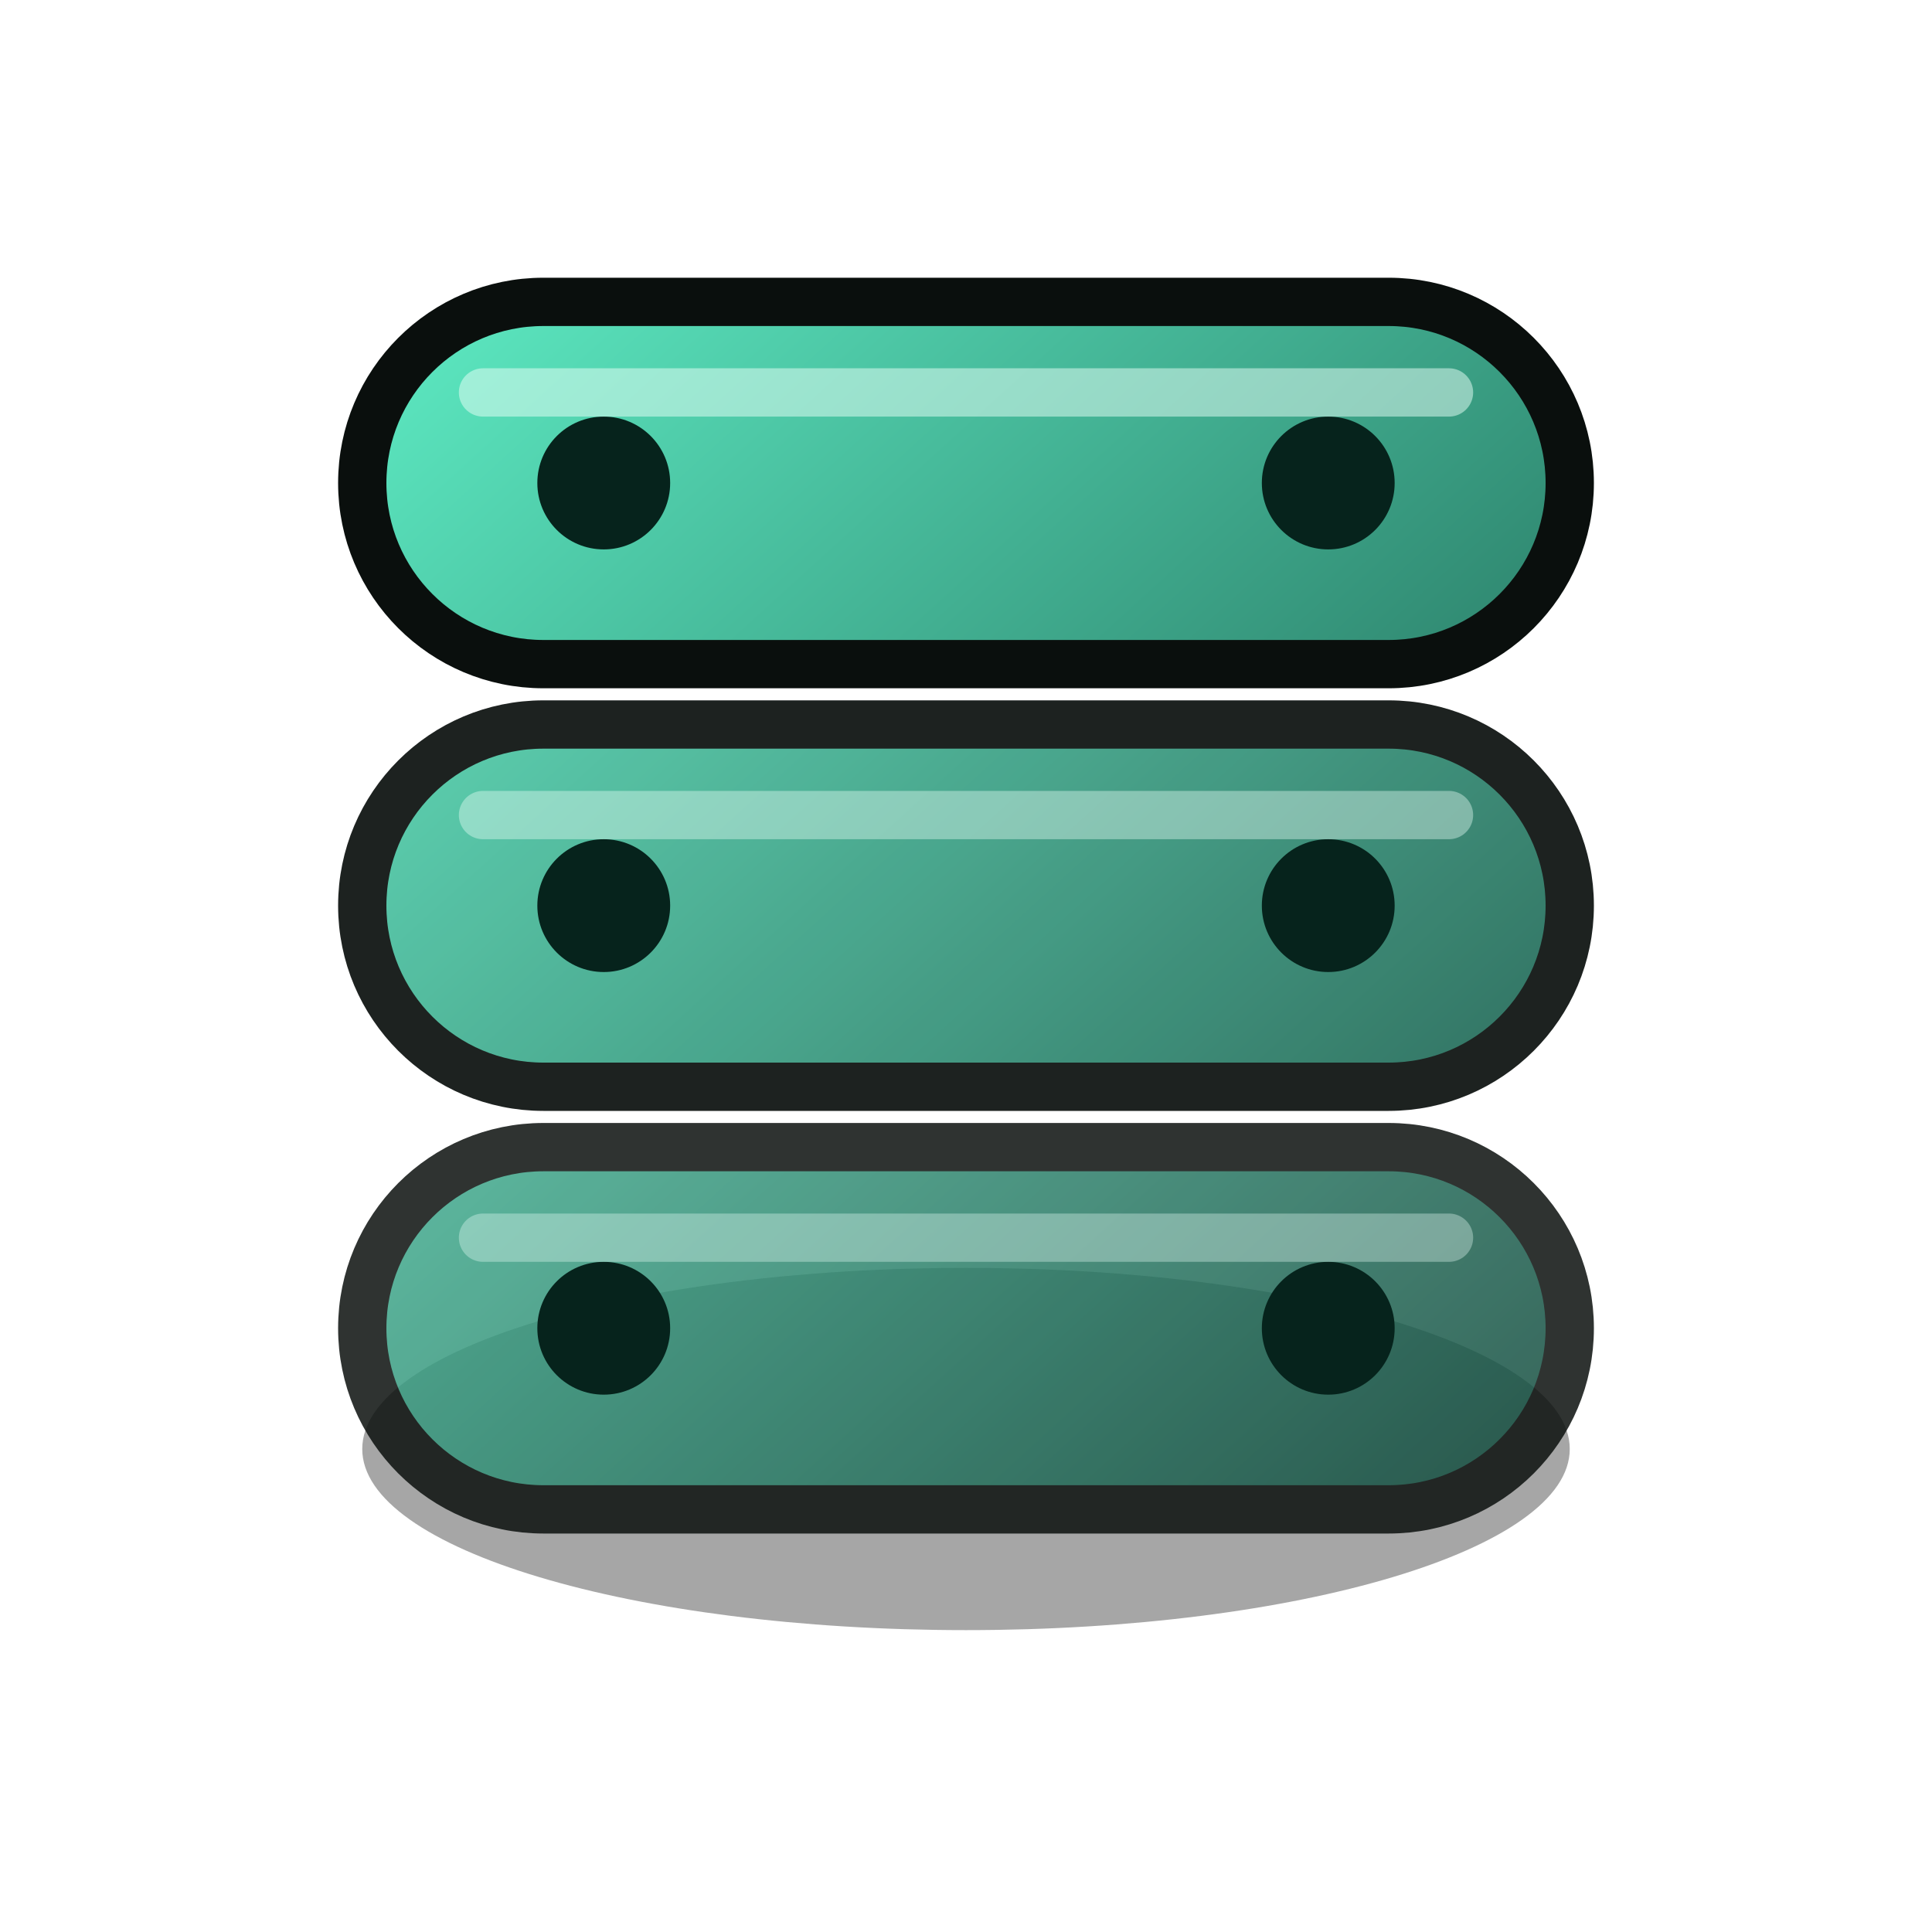
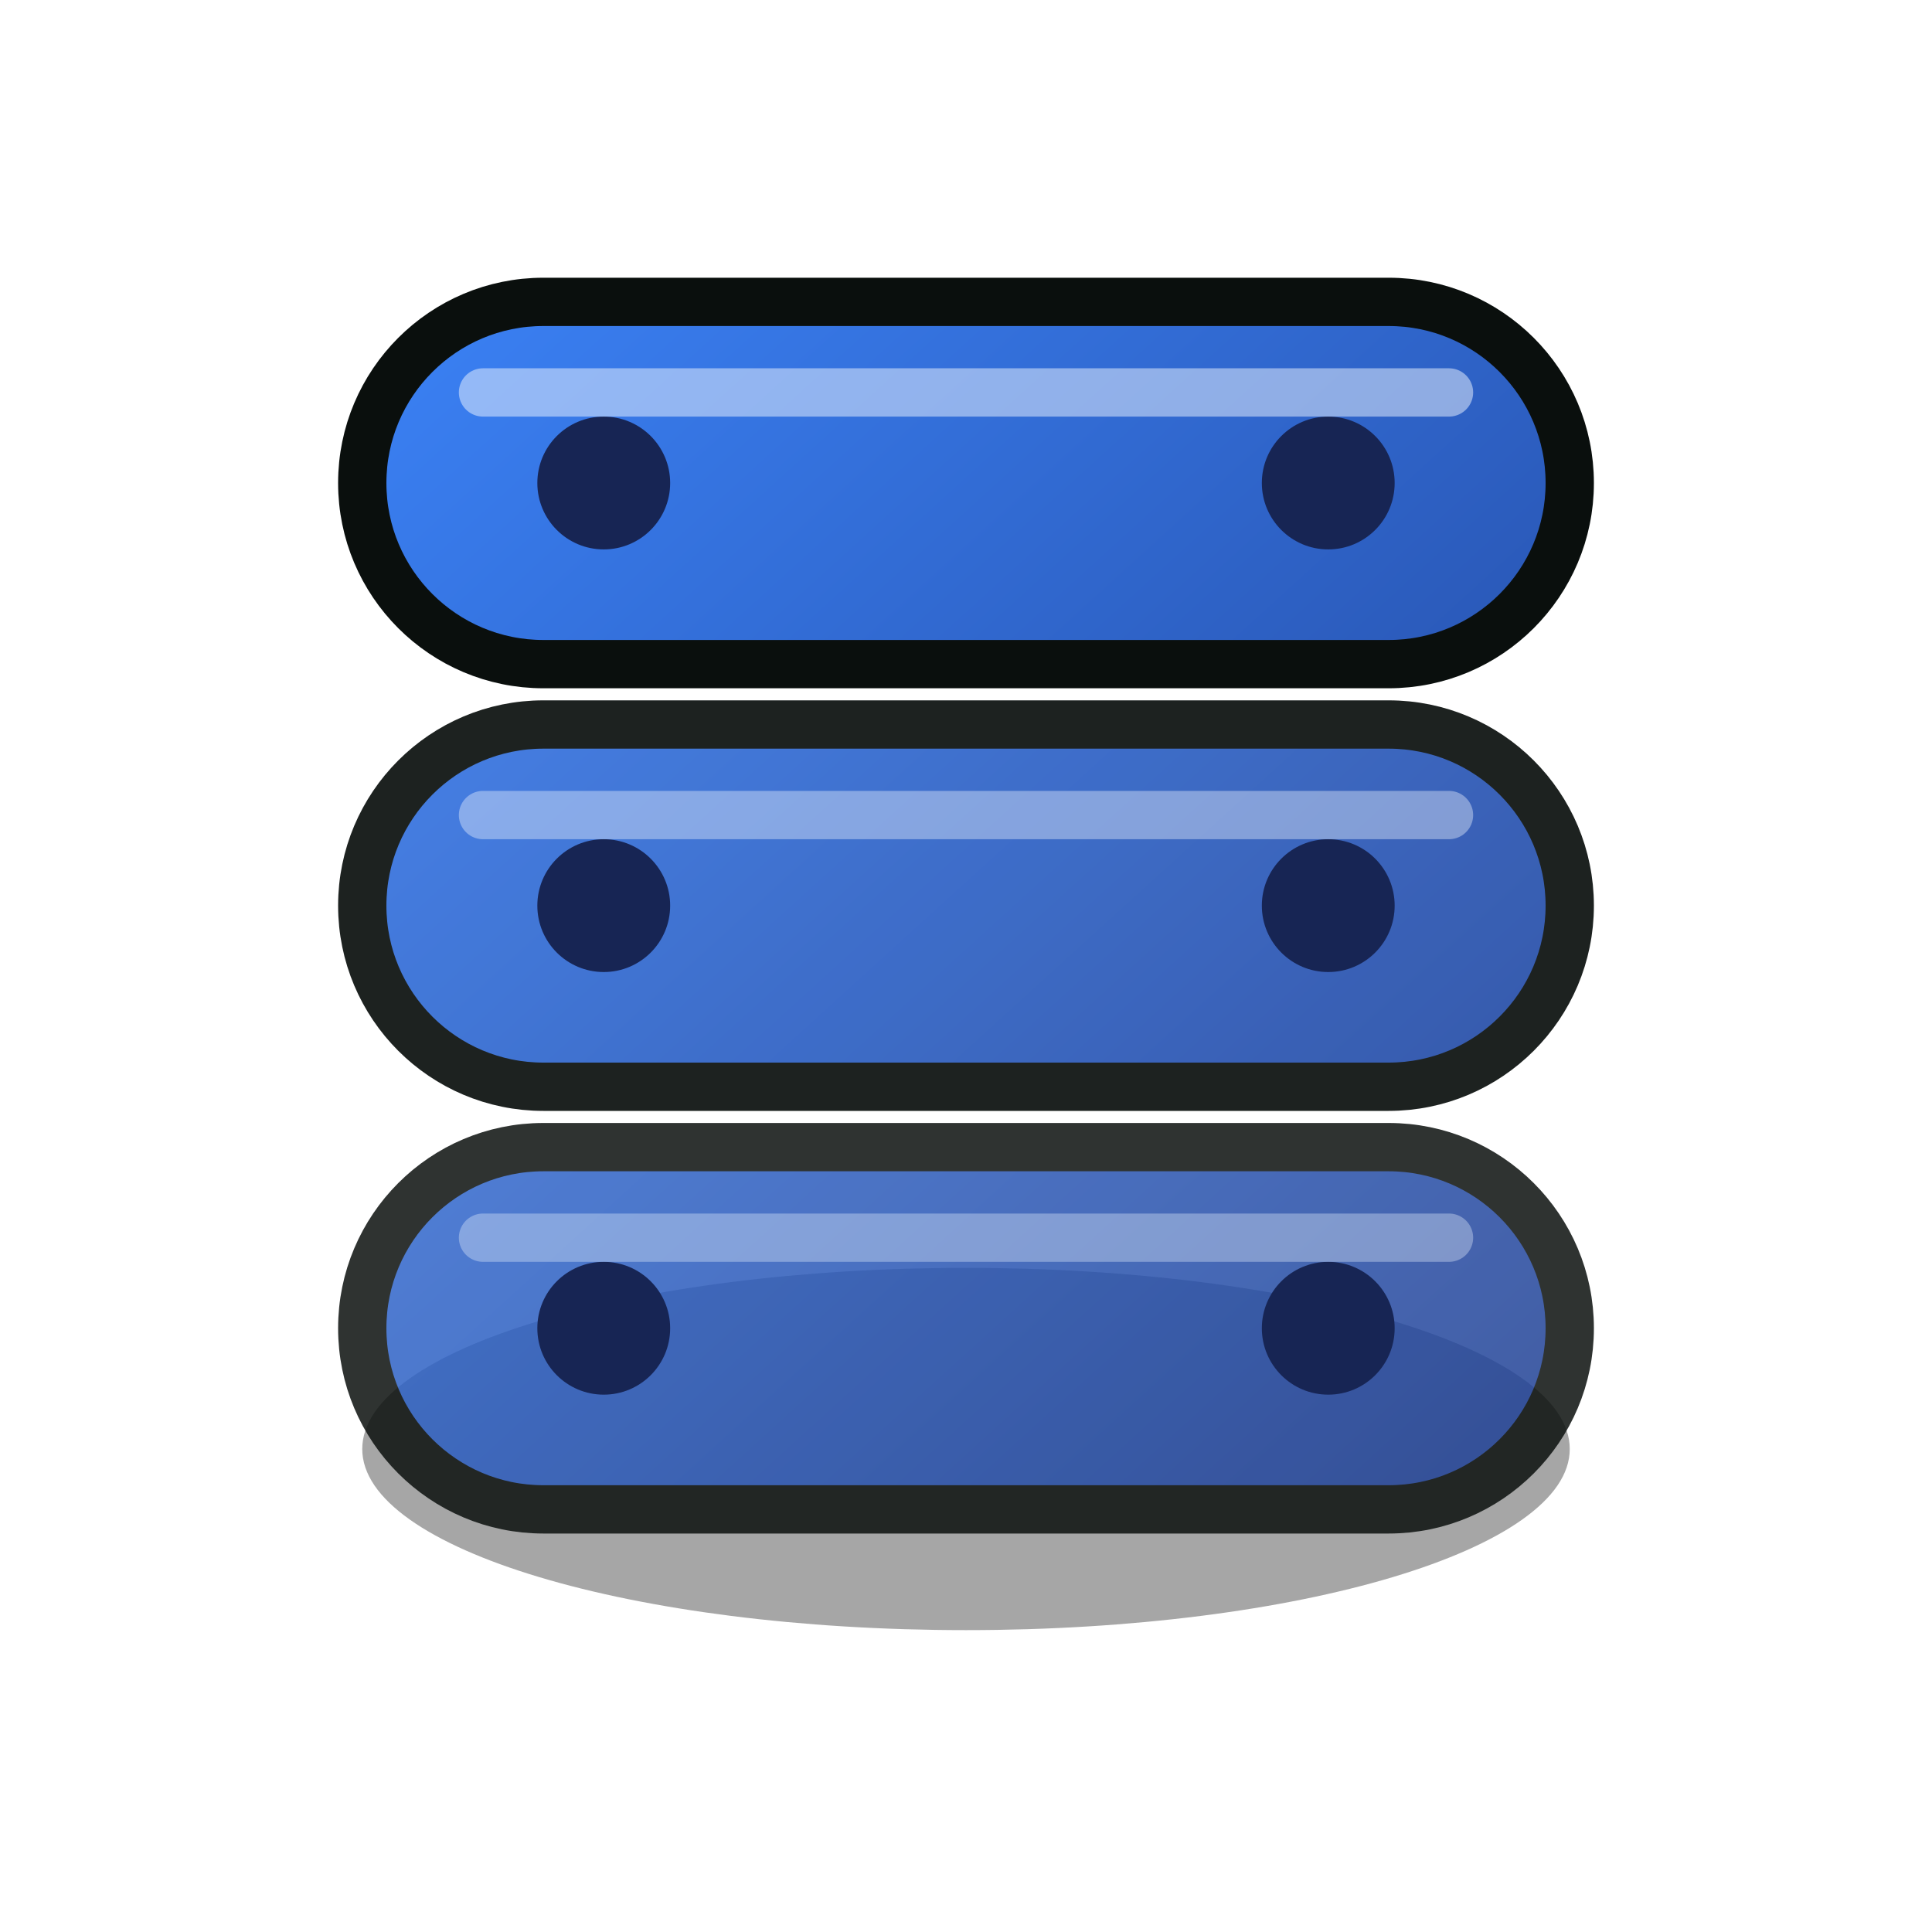
<svg xmlns="http://www.w3.org/2000/svg" viewBox="0 0 64 64">
  <defs>
    <linearGradient id="btG" x1="12" y1="10" x2="52" y2="54" gradientUnits="userSpaceOnUse">
-       <stop offset="0" stop-color="#5EECC4" />
-       <stop offset="1" stop-color="#0d3d32" />
+       <stop offset="0" stop-color="#3B82F6" />
+       <stop offset="1" stop-color="#1e3a8a" />
    </linearGradient>
  </defs>
  <ellipse cx="32" cy="48" rx="20" ry="6" fill="#000" opacity=".35" />
  <rect x="12" y="10" width="40" height="12" rx="6" fill="url(#btG)" stroke="#0a0f0d" stroke-width="1.6" />
  <rect x="12" y="24" width="40" height="12" rx="6" fill="url(#btG)" stroke="#0a0f0d" stroke-width="1.6" opacity=".92" />
  <rect x="12" y="38" width="40" height="12" rx="6" fill="url(#btG)" stroke="#0a0f0d" stroke-width="1.6" opacity=".85" />
-   <g fill="#06231C">
+   <g fill="#172554">
    <circle cx="20" cy="16" r="2.2" />
    <circle cx="44" cy="16" r="2.2" />
    <circle cx="20" cy="30" r="2.2" />
    <circle cx="44" cy="30" r="2.2" />
    <circle cx="20" cy="44" r="2.2" />
    <circle cx="44" cy="44" r="2.2" />
  </g>
-   <path d="M16 13h32" stroke="#eafff8" stroke-width="1.6" stroke-linecap="round" opacity=".5" />
-   <path d="M16 27h32" stroke="#eafff8" stroke-width="1.6" stroke-linecap="round" opacity=".4" />
-   <path d="M16 41h32" stroke="#eafff8" stroke-width="1.6" stroke-linecap="round" opacity=".35" />
+   <path d="M16 13h32" stroke="#eff6ff" stroke-width="1.6" stroke-linecap="round" opacity=".5" />
+   <path d="M16 27h32" stroke="#eff6ff" stroke-width="1.6" stroke-linecap="round" opacity=".4" />
+   <path d="M16 41h32" stroke="#eff6ff" stroke-width="1.6" stroke-linecap="round" opacity=".35" />
</svg>
